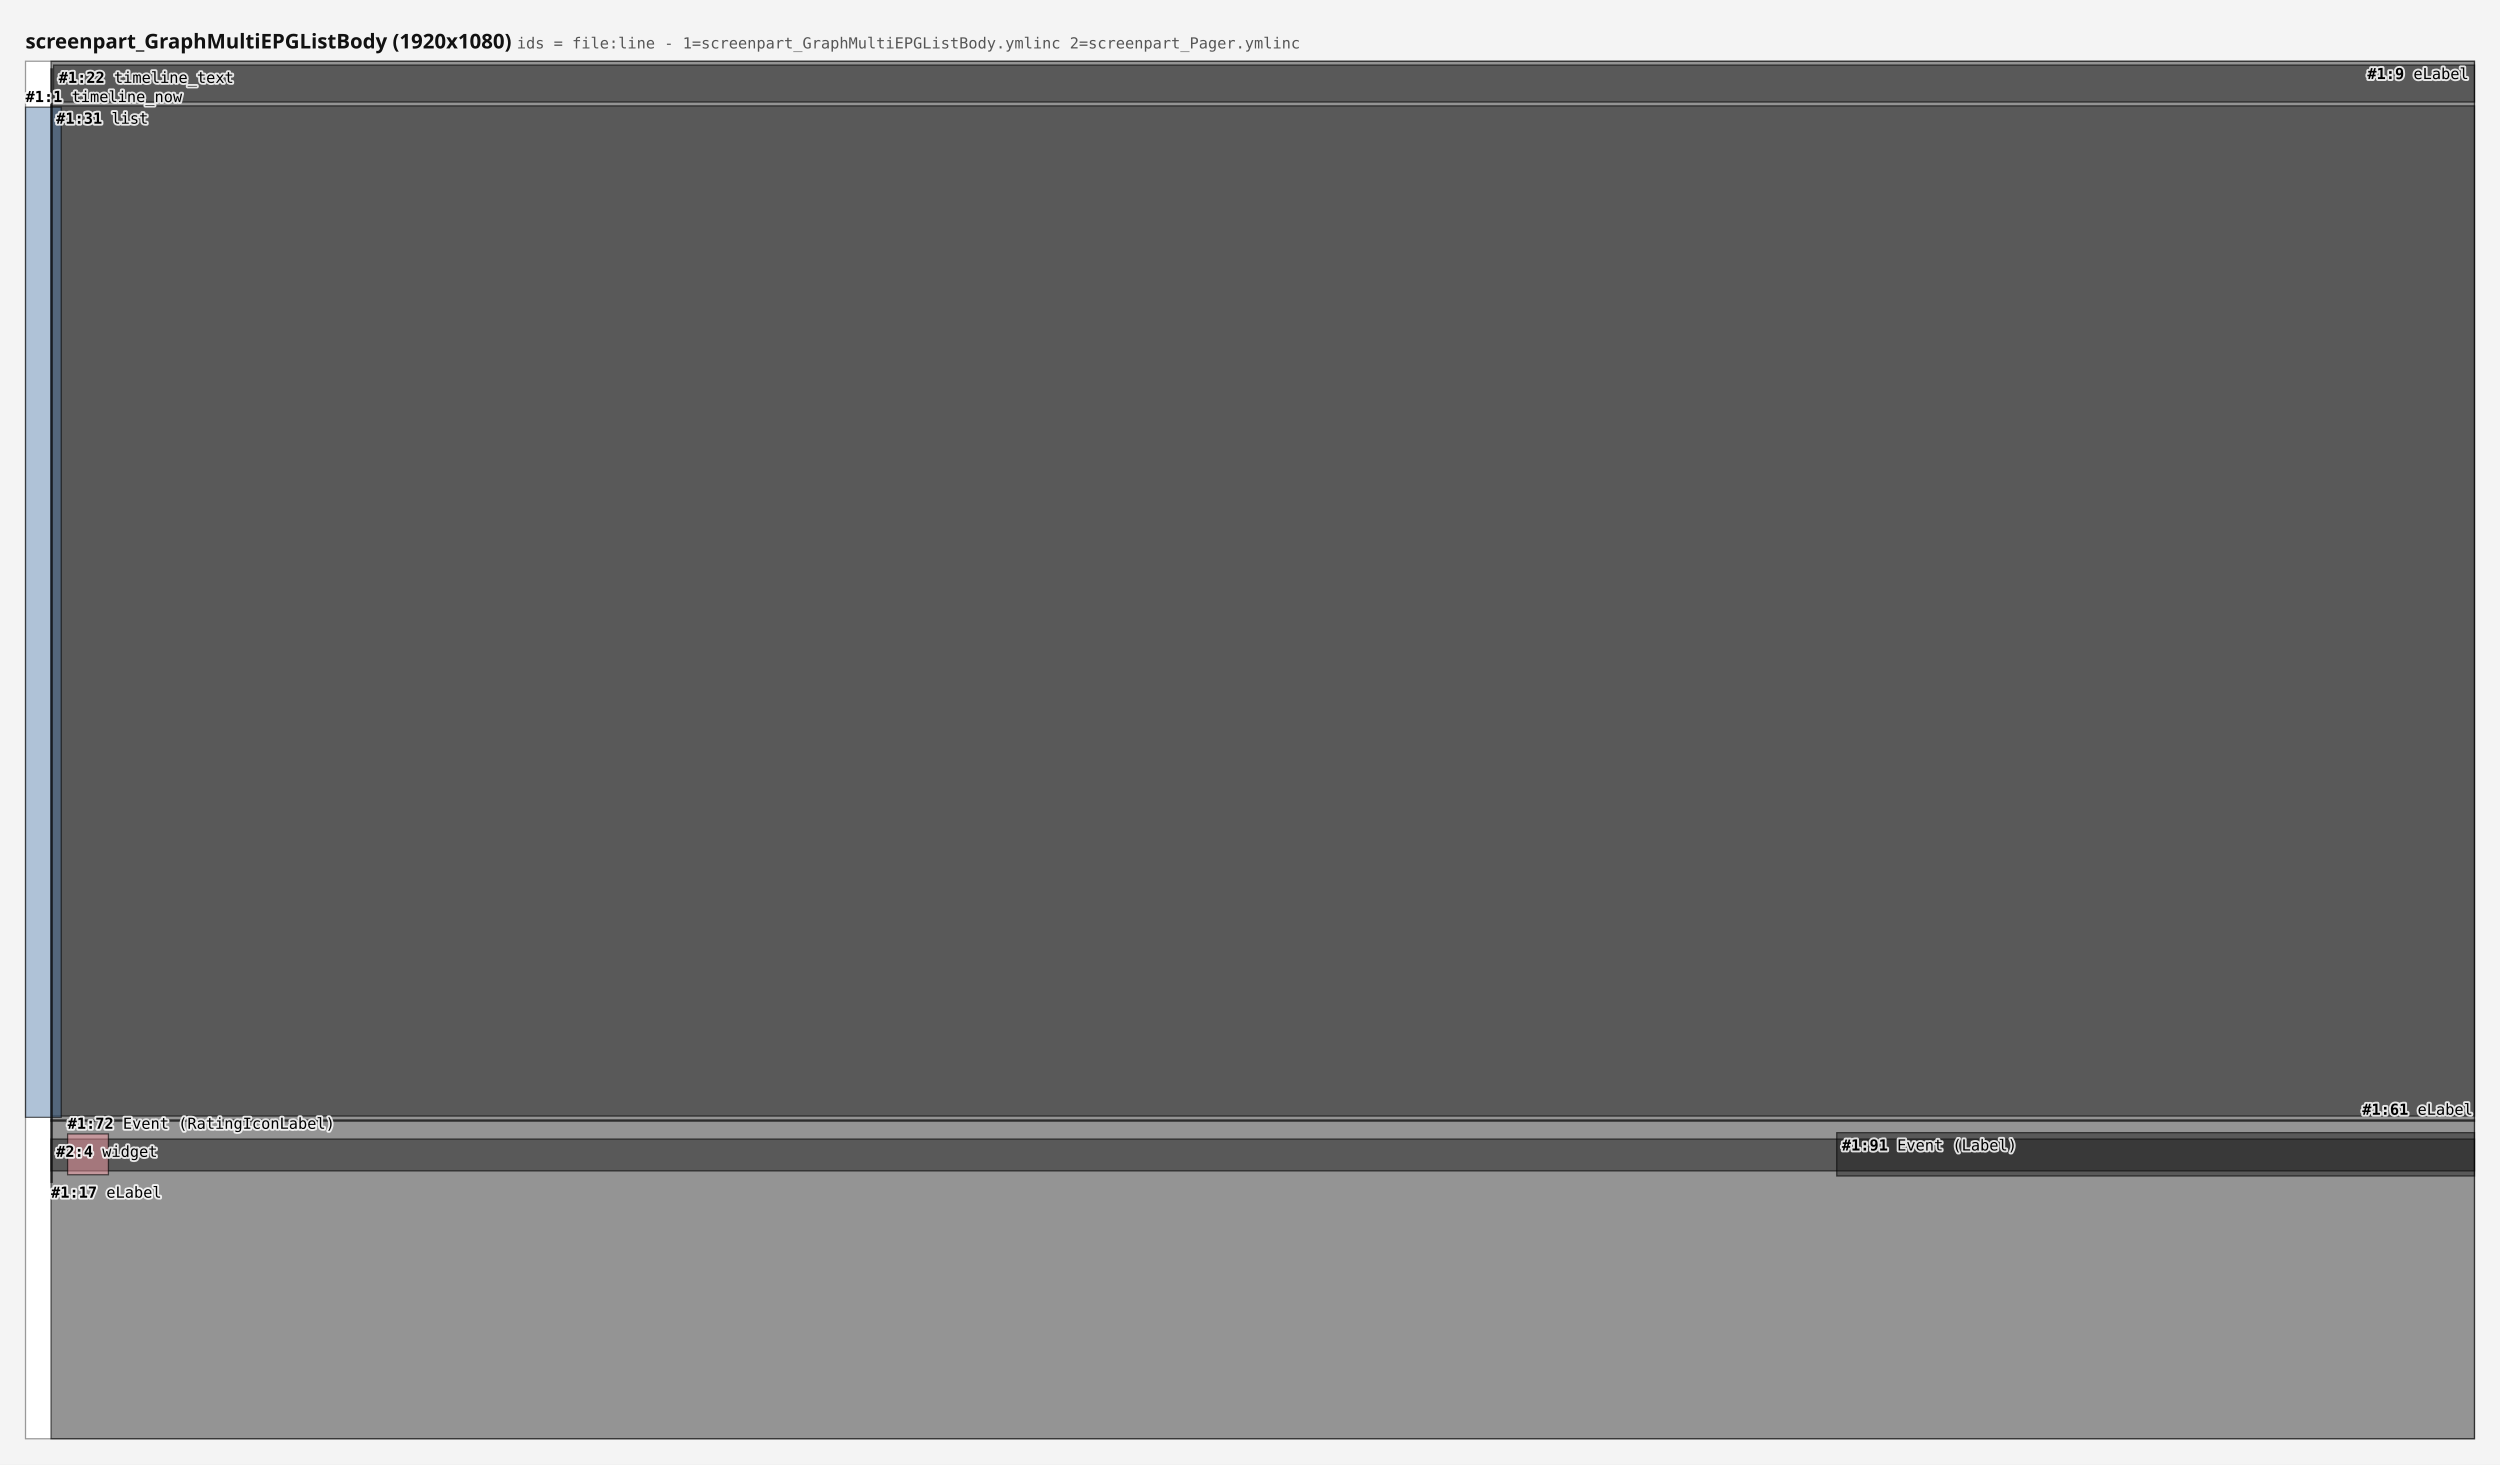
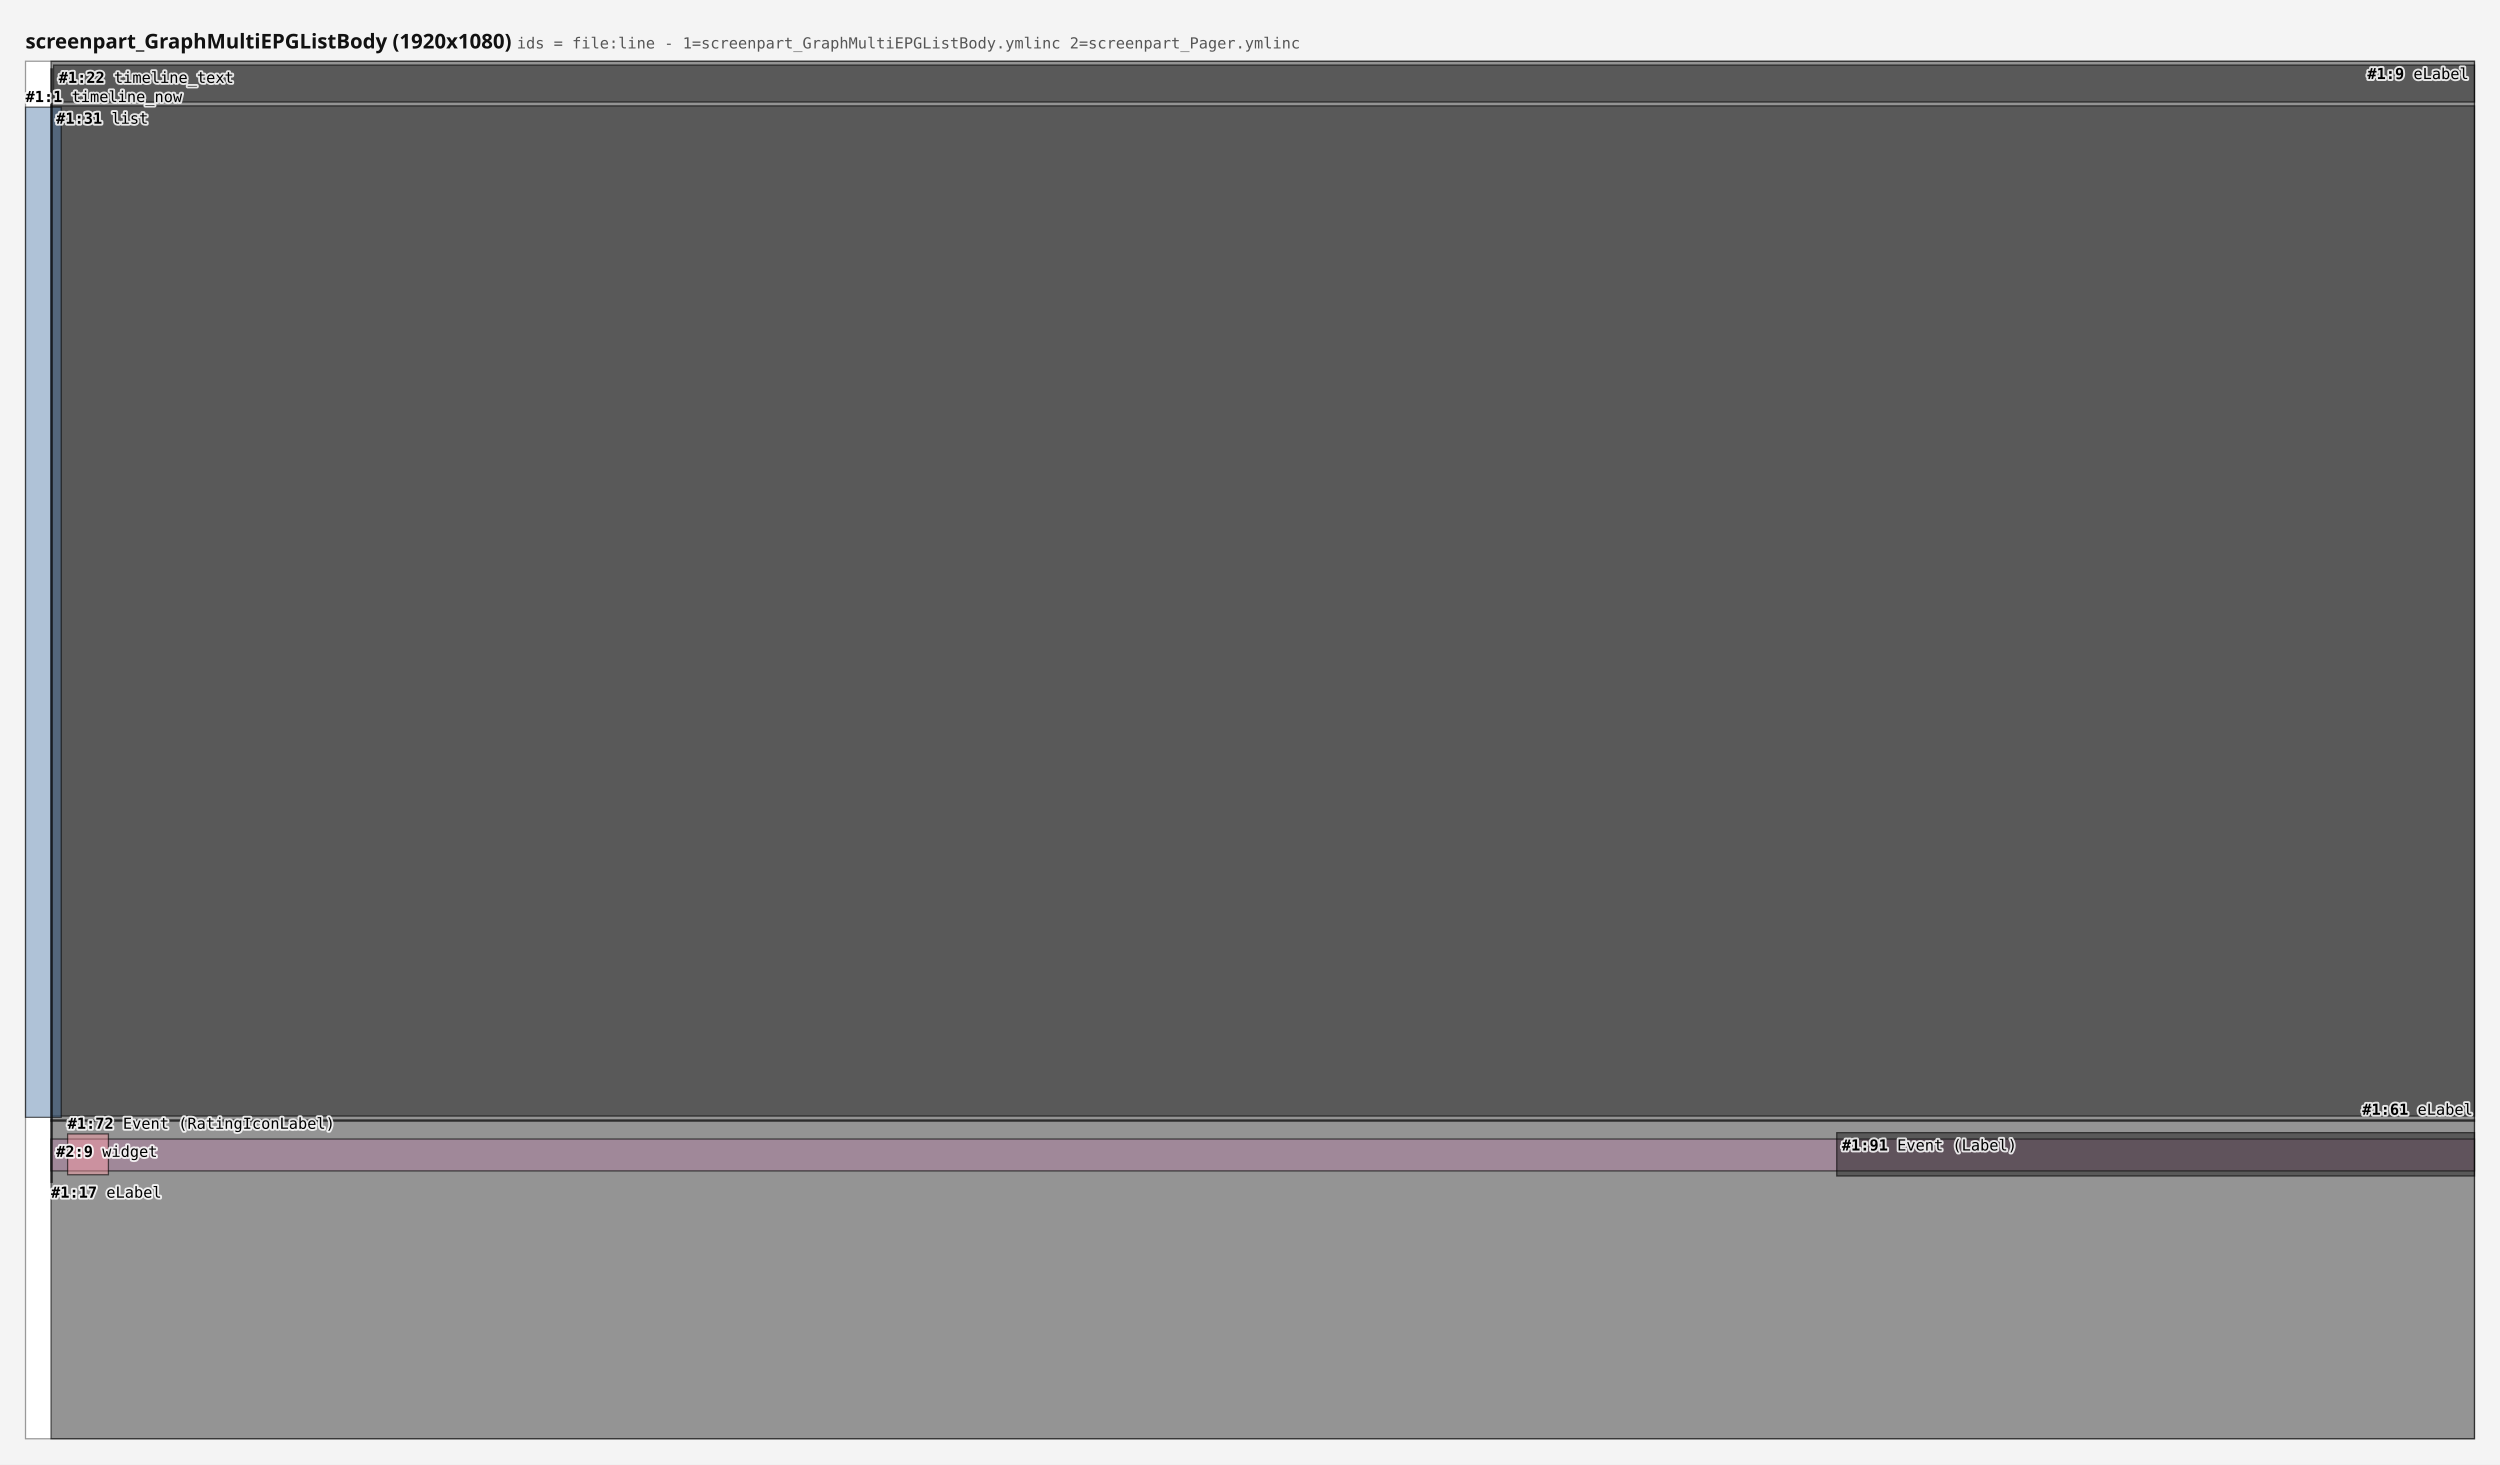
<svg xmlns="http://www.w3.org/2000/svg" width="1960" height="1148" viewBox="0 0 1960 1148">
  <rect x="0" y="0" width="1960" height="1148" fill="#f4f4f4" />
  <text x="20" y="38" font-family="sans-serif" font-size="16" font-weight="bold" fill="#111111">screenpart_GraphMultiEPGListBody (1920x1080) <tspan font-family="monospace" font-size="12" font-weight="normal" fill="#555555">ids = file:line - 1=screenpart_GraphMultiEPGListBody.ymlinc  2=screenpart_Pager.ymlinc</tspan>
  </text>
  <g data-screen="0" transform="translate(20,48)">
    <rect x="0" y="0" width="1920" height="1080" fill="#ffffff" stroke="#999999" stroke-width="1" />
    <rect data-ref="0:1" data-src="screenpart_GraphMultiEPGListBody.ymlinc:9" x="20" y="0" width="1900" height="1080" fill="#121212" fill-opacity="0.45" stroke="#000000" stroke-opacity="0.6" stroke-width="1" />
    <rect data-ref="0:4" data-src="screenpart_GraphMultiEPGListBody.ymlinc:31" x="20" y="35" width="1900" height="792" fill="#121212" fill-opacity="0.45" stroke="#000000" stroke-opacity="0.6" stroke-width="1" />
-     <rect data-ref="0:6" data-src="screenpart_Pager.ymlinc:4" x="20" y="845" width="1900" height="25" fill="#121212" fill-opacity="0.45" stroke="#000000" stroke-opacity="0.6" stroke-width="1" />
+     <rect data-ref="0:6" data-src="screenpart_Pager.ymlinc:9" x="20" y="845" width="1900" height="25" fill="#b07aa1" fill-opacity="0.45" stroke="#000000" stroke-opacity="0.6" stroke-width="1" />
    <rect data-ref="0:7" data-src="screenpart_GraphMultiEPGListBody.ymlinc:72" x="33" y="841" width="32" height="32" fill="#ff9da7" fill-opacity="0.45" stroke="#000000" stroke-opacity="0.6" stroke-width="1" />
    <rect data-ref="0:8" data-src="screenpart_GraphMultiEPGListBody.ymlinc:91" x="1420" y="840" width="500" height="34" fill="#121212" fill-opacity="0.45" stroke="#000000" stroke-opacity="0.6" stroke-width="1" />
    <rect data-ref="0:0" data-src="screenpart_GraphMultiEPGListBody.ymlinc:1" x="0" y="36" width="28" height="792" fill="#4e79a7" fill-opacity="0.45" stroke="#000000" stroke-opacity="0.6" stroke-width="1" />
    <rect data-ref="0:3" data-src="screenpart_GraphMultiEPGListBody.ymlinc:22" x="22" y="3" width="1898" height="29" fill="#121212" fill-opacity="0.45" stroke="#000000" stroke-opacity="0.6" stroke-width="1" />
    <rect data-ref="0:2" data-src="screenpart_GraphMultiEPGListBody.ymlinc:17" x="20" y="6" width="1" height="873" fill="#424242" fill-opacity="0.45" stroke="#000000" stroke-opacity="0.6" stroke-width="1" />
    <rect data-ref="0:5" data-src="screenpart_GraphMultiEPGListBody.ymlinc:61" x="20" y="830" width="1900" height="1" fill="#424242" fill-opacity="0.45" stroke="#000000" stroke-opacity="0.6" stroke-width="1" />
    <g pointer-events="none" font-family="monospace" font-size="12" fill="#000000" stroke="#ffffff" stroke-width="3" stroke-opacity="0.85" stroke-linejoin="round" paint-order="stroke">
      <text x="1836" y="14">
        <tspan font-weight="bold">#1:9</tspan> eLabel</text>
      <text x="24" y="49">
        <tspan font-weight="bold">#1:31</tspan> list</text>
      <text x="24" y="859">
-         <tspan font-weight="bold">#2:4</tspan> widget</text>
+         <tspan font-weight="bold">#2:9</tspan> widget</text>
      <text x="33" y="837">
        <tspan font-weight="bold">#1:72</tspan> Event (RatingIconLabel)</text>
      <text x="1424" y="854">
        <tspan font-weight="bold">#1:91</tspan> Event (Label)</text>
      <text x="0" y="32">
        <tspan font-weight="bold">#1:1</tspan> timeline_now</text>
      <text x="26" y="17">
        <tspan font-weight="bold">#1:22</tspan> timeline_text</text>
      <text x="20" y="891">
        <tspan font-weight="bold">#1:17</tspan> eLabel</text>
      <text x="1832" y="826">
        <tspan font-weight="bold">#1:61</tspan> eLabel</text>
    </g>
  </g>
</svg>
